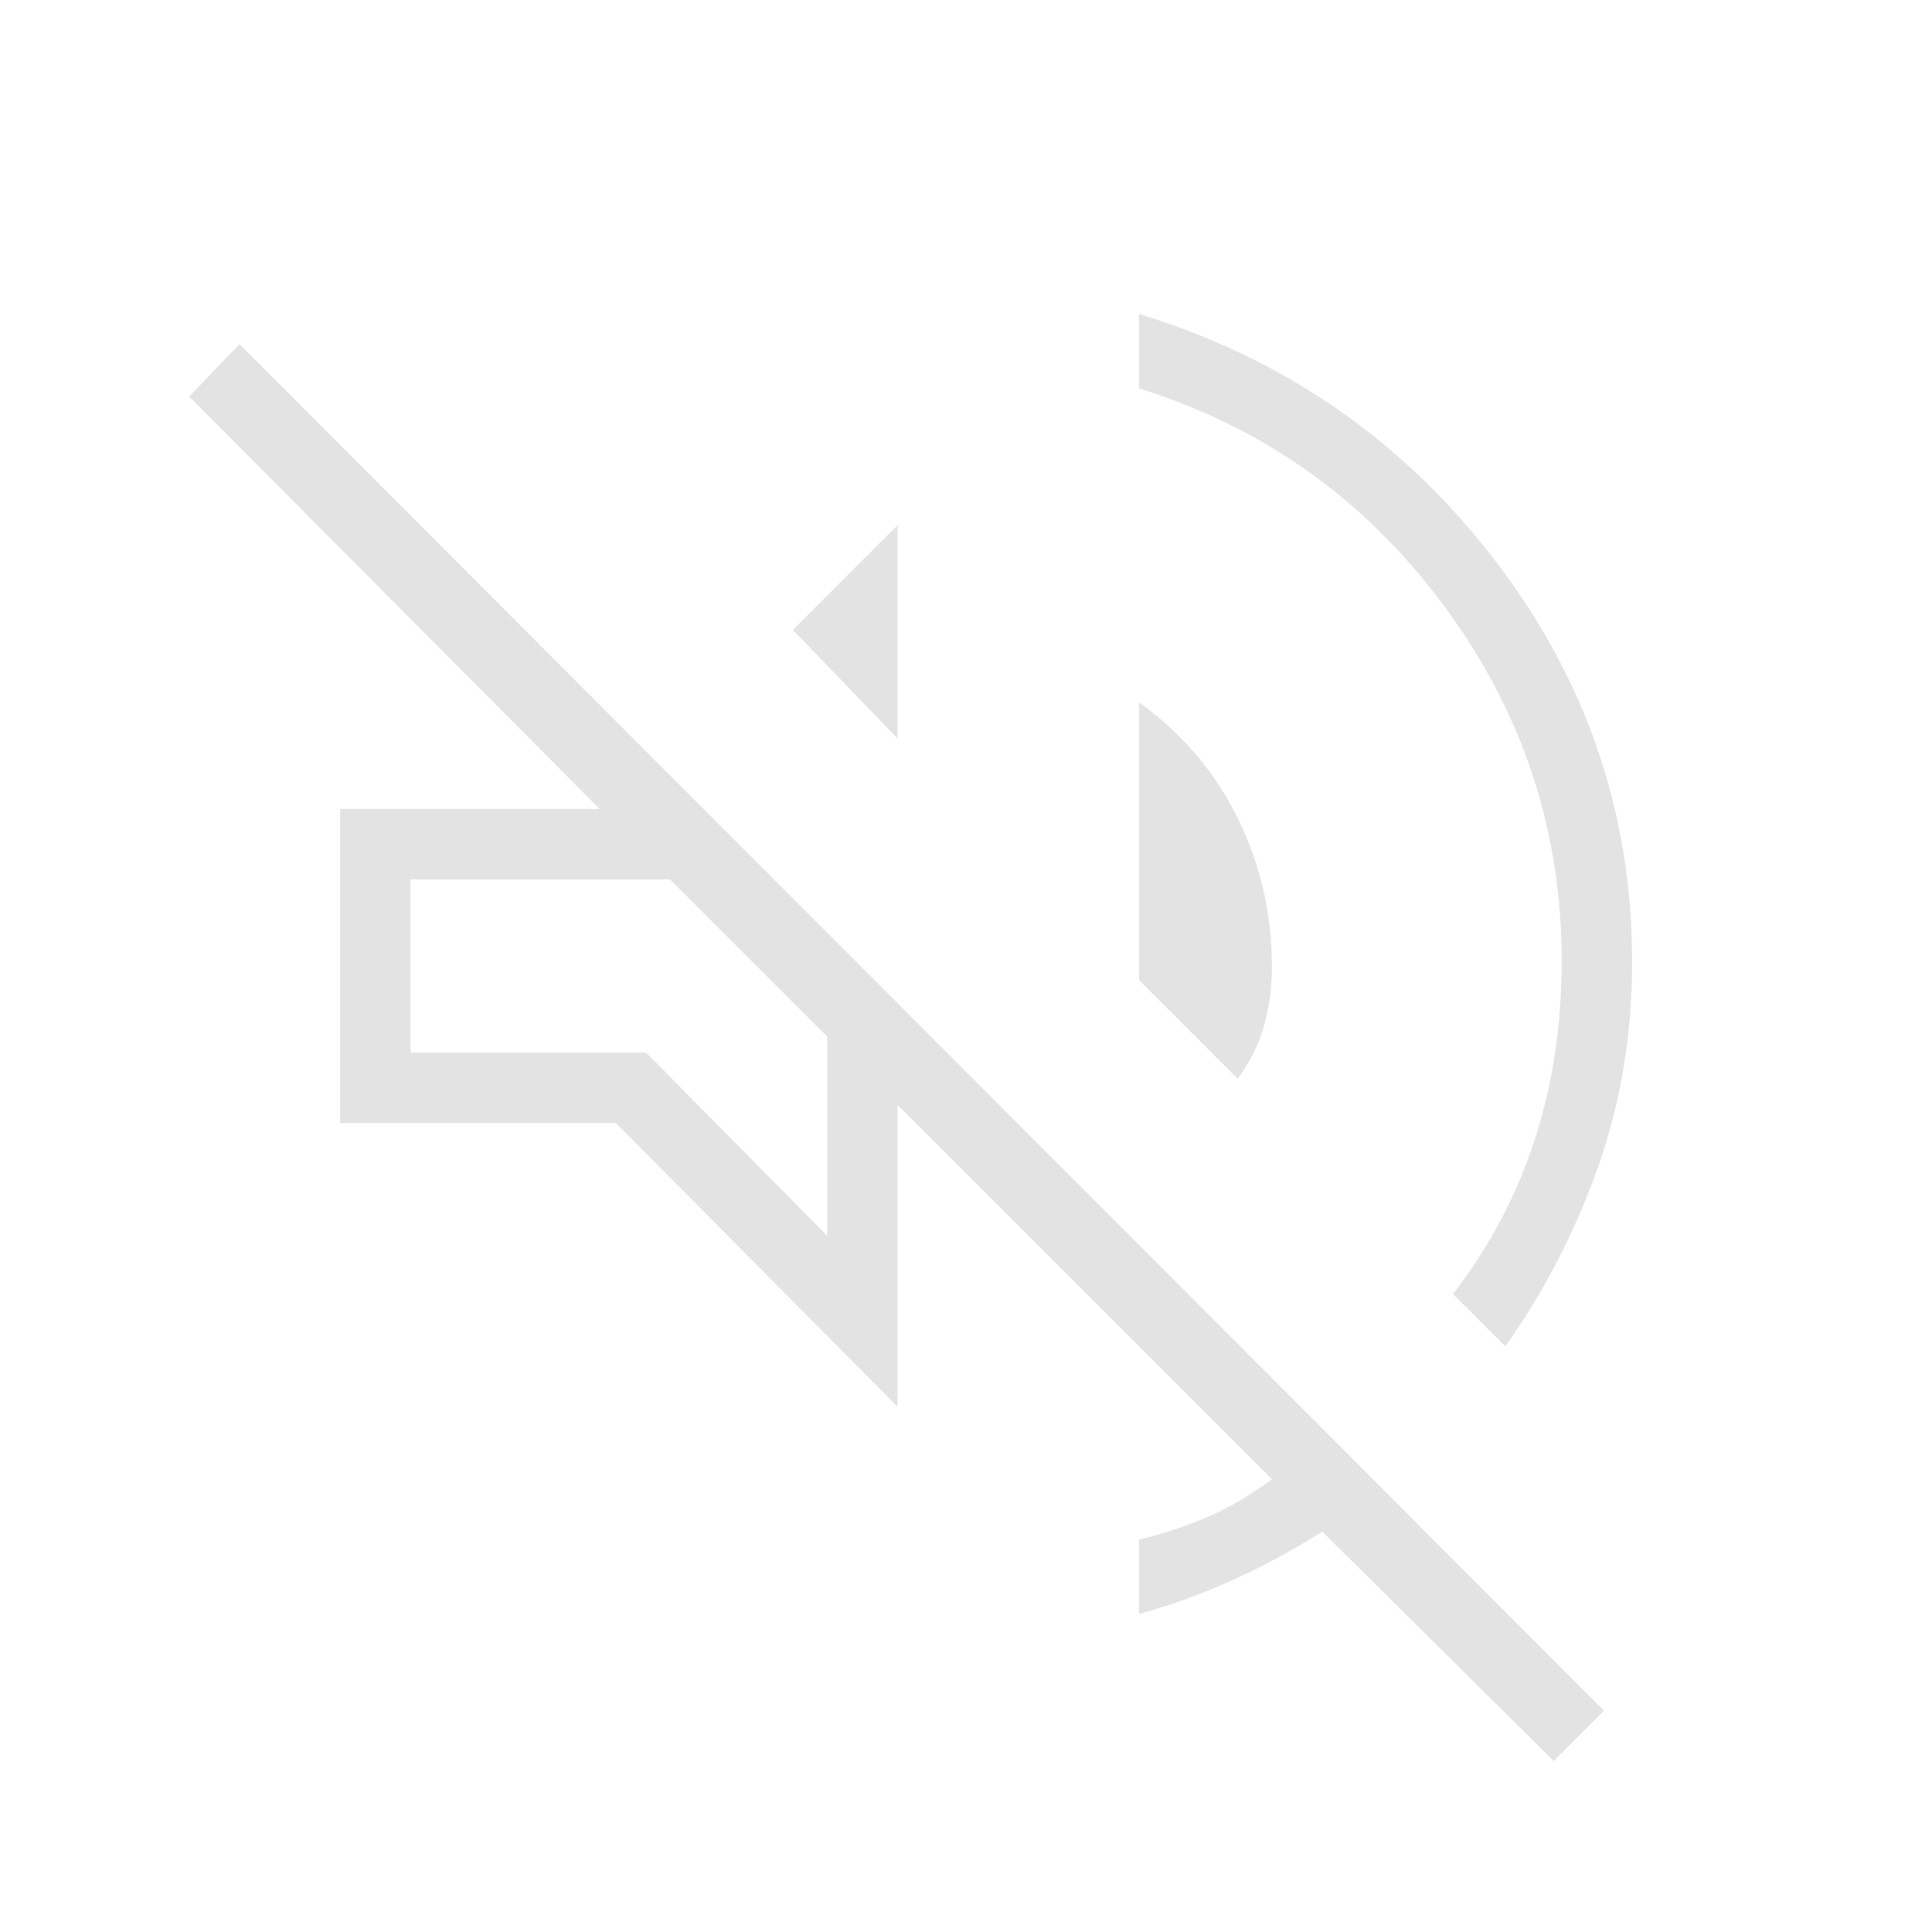
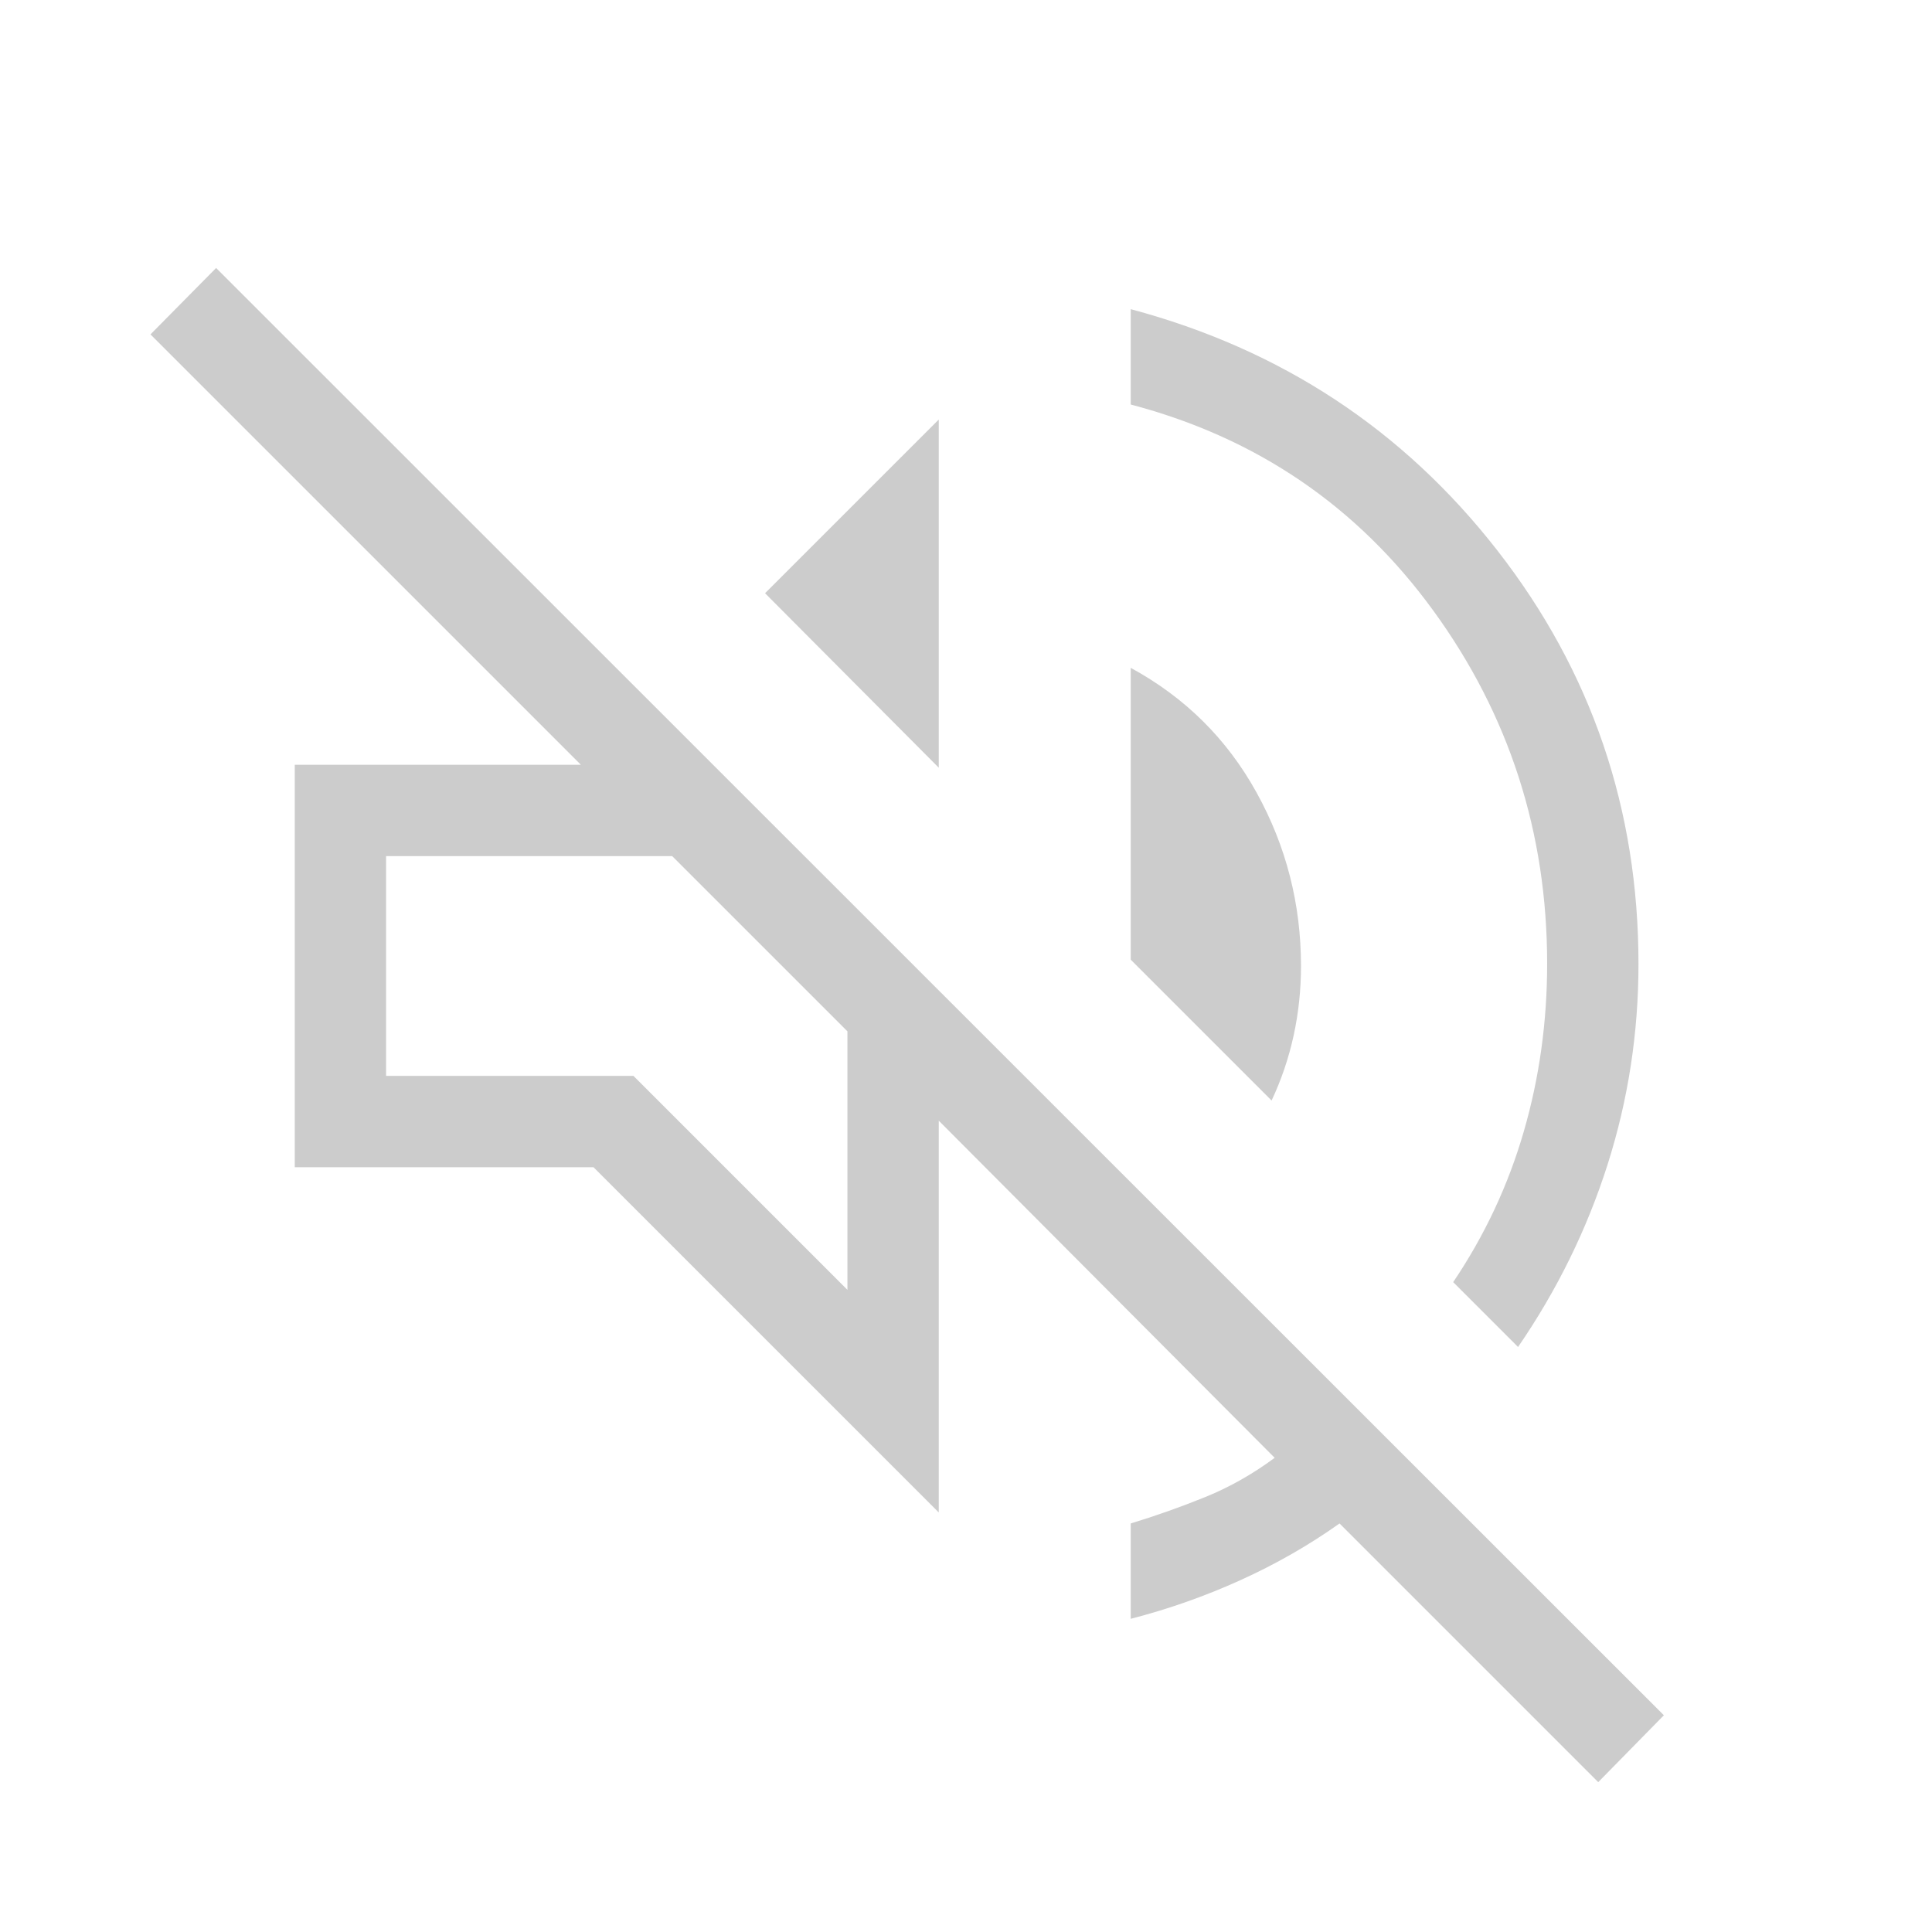
- <svg xmlns="http://www.w3.org/2000/svg" height="48px" viewBox="0 -960 960 960" width="48px" fill="#e3e3e3">
-   <path d="M772-85 657-199q-20.53 13.13-43.27 23.56Q591-165 566-158v-37q17-4 33.5-11t32.5-19L446-411v150L306-402H169v-156h129L94-763l25-26 678 679-25 25Zm-24-206-26-26q27-35 40.5-76.42 13.5-41.43 13.5-88.99 0-97.56-58.5-176.57Q659-738 566-767v-37q108 33 176.5 122T811-482q0 54-17 102t-46 89ZM615-424l-49-49v-138q32 23 49 57.5t17 73.5q0 16-4 30t-13 26ZM446-593l-52-54 52-52v106Zm-35 247v-99l-78-78H204v86h117l90 91Zm-39-138Z" />
+ <svg xmlns="http://www.w3.org/2000/svg" height="48px" viewBox="0 -960 960 960" width="48px" fill="#ccc">
+   <path d="M794.15-74.46 665.61-203q-22.81 16.2-49.25 28.18-26.44 11.97-54.51 19.2V-203q19.15-5.85 37.19-13.19 18.04-7.35 34.34-19.43L466.46-403.15v194.68L294.92-380H146.46v-200h142.16L74.77-793.84l32.62-33 719.38 719.15-32.62 33.23Zm-39.84-216.23-32.23-32.23q23.46-34.77 35.07-74.81 11.62-40.04 11.62-83.43 0-97.64-56.54-175.39Q655.69-734.31 561.85-759v-47.38q112.07 29.92 182.19 119.92 70.11 90 70.11 205.46 0 51.38-15.34 99.62-15.35 48.23-44.5 90.69ZM631.85-413.15l-70-70v-145q40.46 22 62.53 61.96 22.08 39.96 22.08 86.19 0 17.69-3.65 34.5-3.66 16.81-10.96 32.35ZM466.46-578.54l-86.31-86.69 86.31-86.3v172.99Zm-45.38 259.46v-128.46L334-534.61H191.85v109.22h122.92l106.31 106.31Zm-43.54-172Z" />
</svg>
